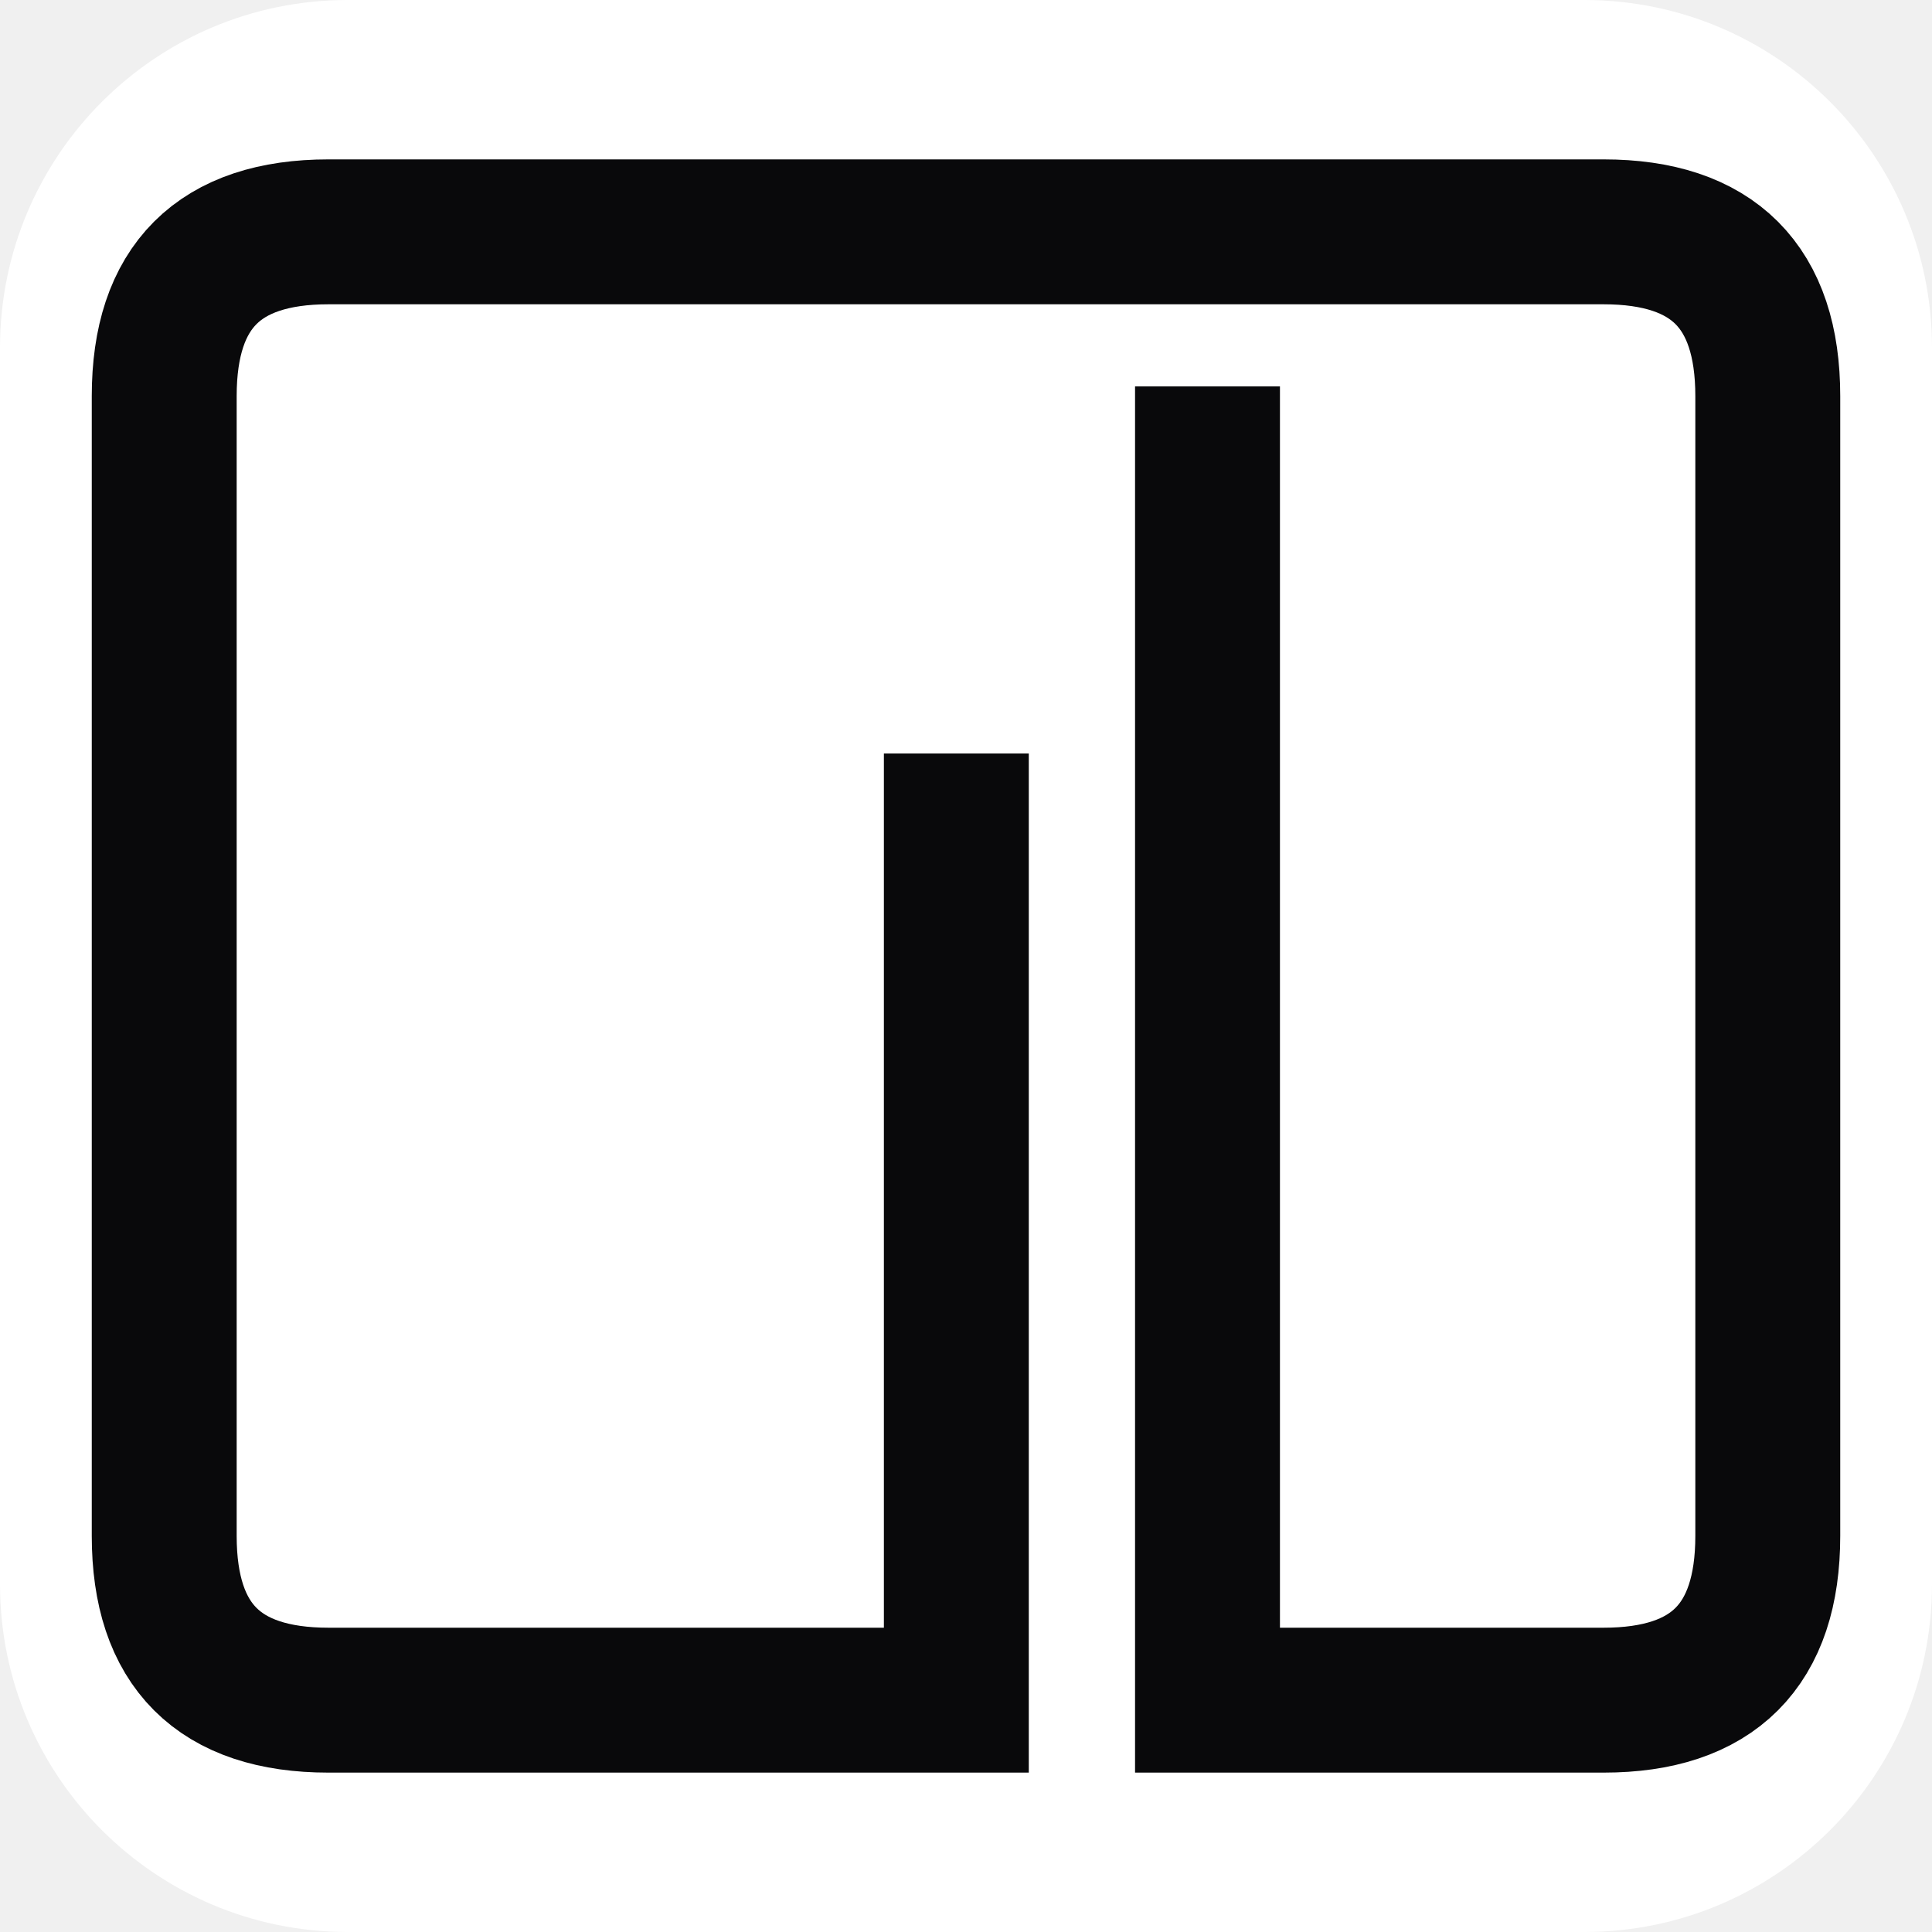
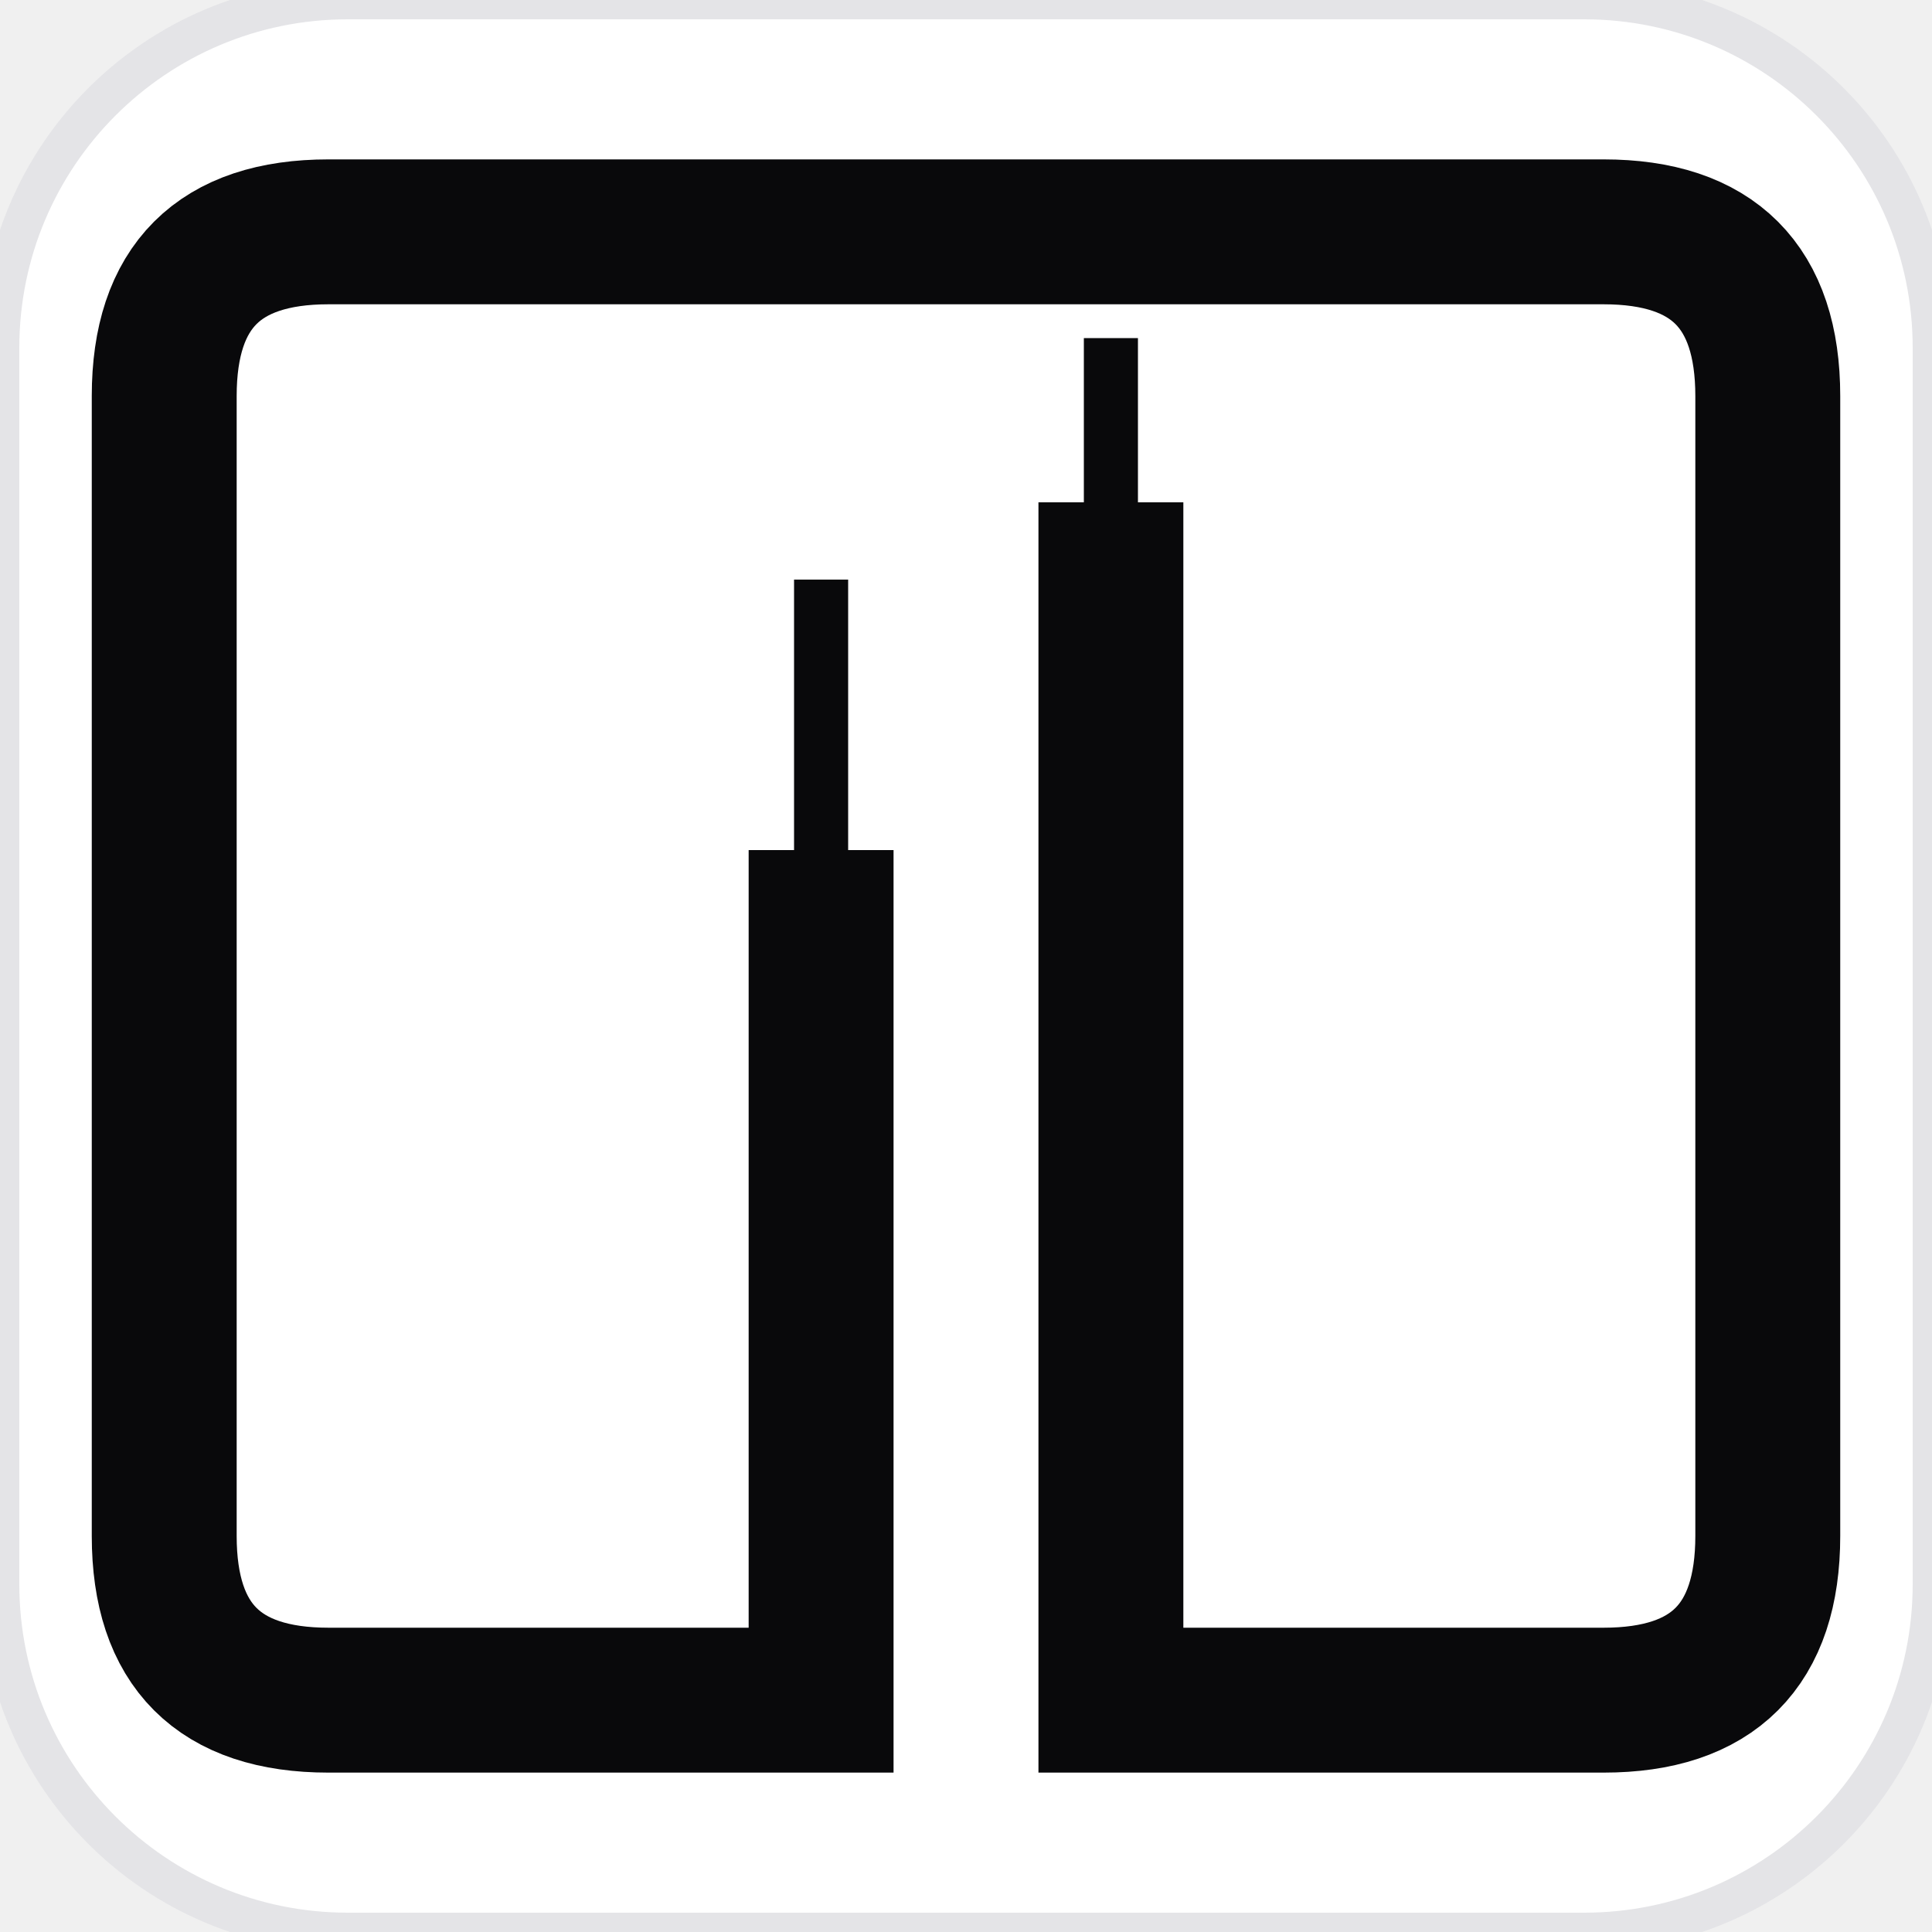
<svg xmlns="http://www.w3.org/2000/svg" viewBox="0 0 100 100" width="1024" height="1024" fill="none">
-   <rect width="100" height="100" rx="18" fill="#FFFFFF" />
-   <path d="M49.5 39 V88 H17 Q8.5 88 8.5 79.5 V20.5 Q8.5 12 17 12 H83 Q91.5 12 91.5 20.5 V79.5 Q91.5 88 83 88 H62.5 V20" stroke="#09090B" stroke-width="7.5" stroke-linecap="butt" stroke-linejoin="miter" fill="none" />
+   <rect width="100" height="100" rx="18" fill="#FFFFFF" stroke="#E4E4E7" stroke-width="2" />
+   <path d="M 42.5 44 V 88 H 17 Q 8.5 88 8.5 79.5 V 20.5 Q 8.5 12 17 12 H 83 Q 91.5 12 91.5 20.5 V 79.5 Q 91.5 88 83 88 H 57.5 V 26" stroke="#09090B" stroke-width="7.5" stroke-linecap="butt" stroke-linejoin="miter" fill="none" />
+   <line x1="42.5" y1="30" x2="42.5" y2="44.5" stroke="#09090B" stroke-width="2.8" stroke-linecap="butt" />
+   <line x1="57.5" y1="17.5" x2="57.5" y2="26.5" stroke="#09090B" stroke-width="2.8" stroke-linecap="butt" />
</svg>
